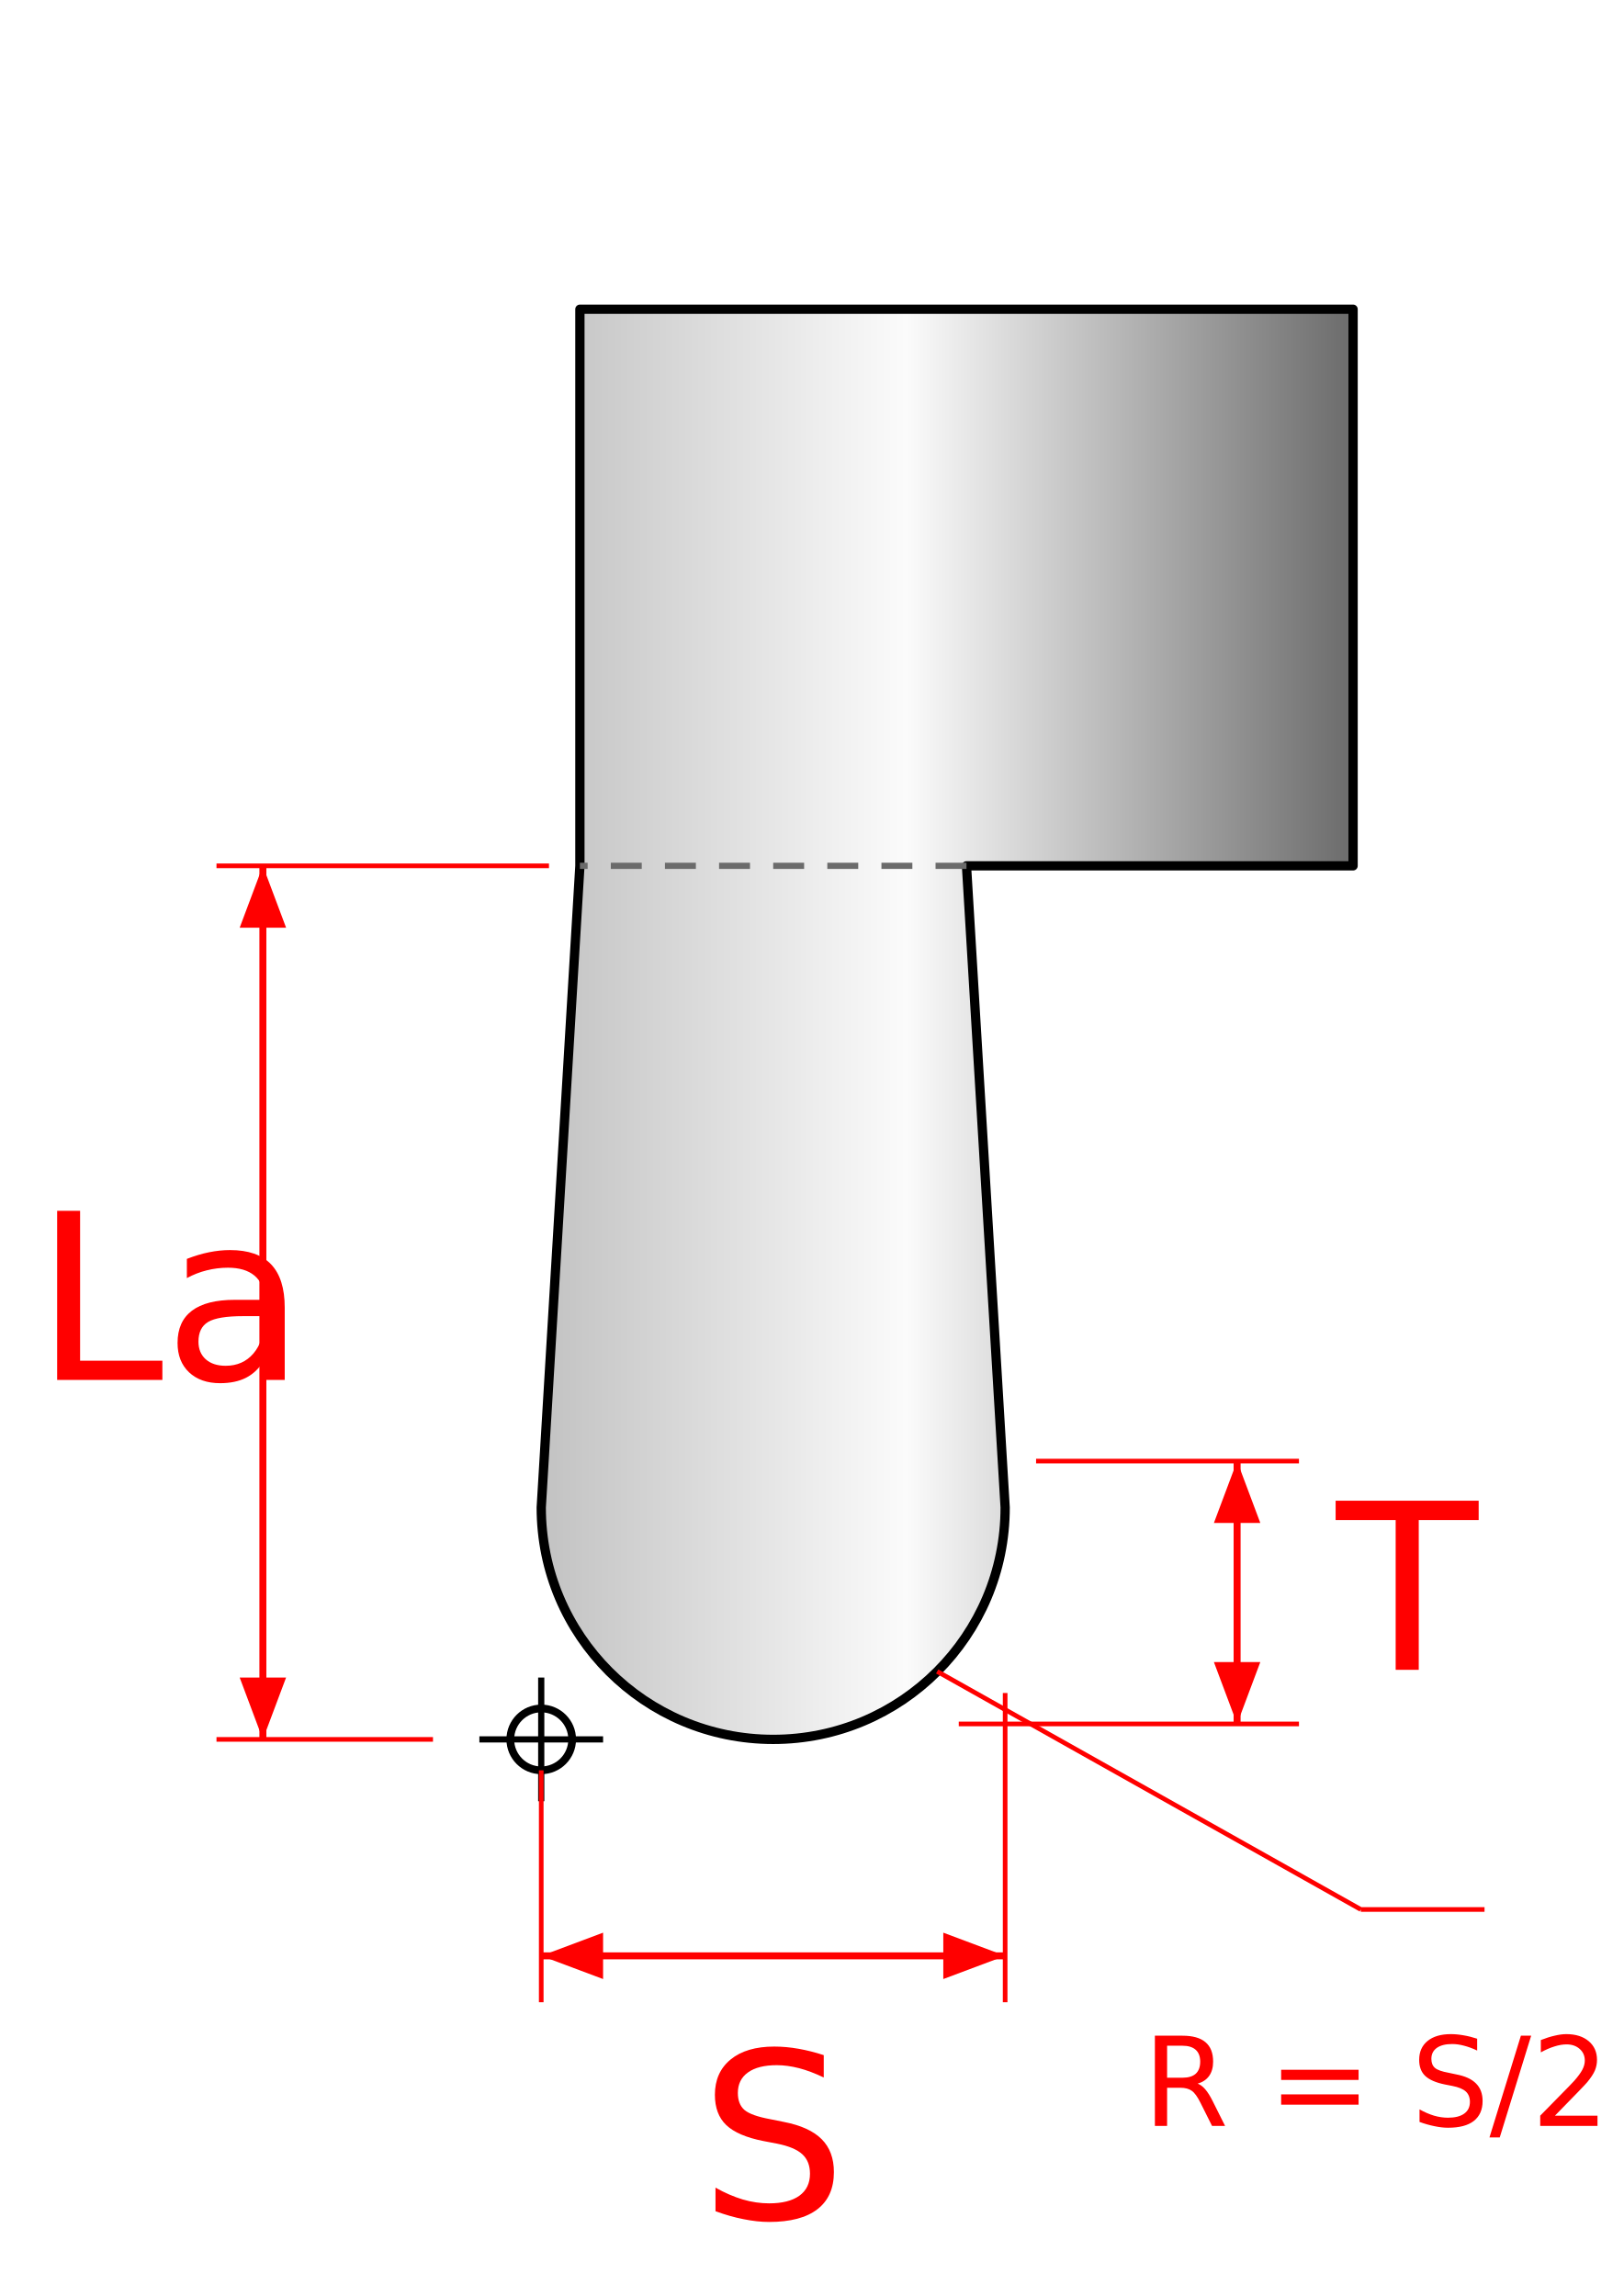
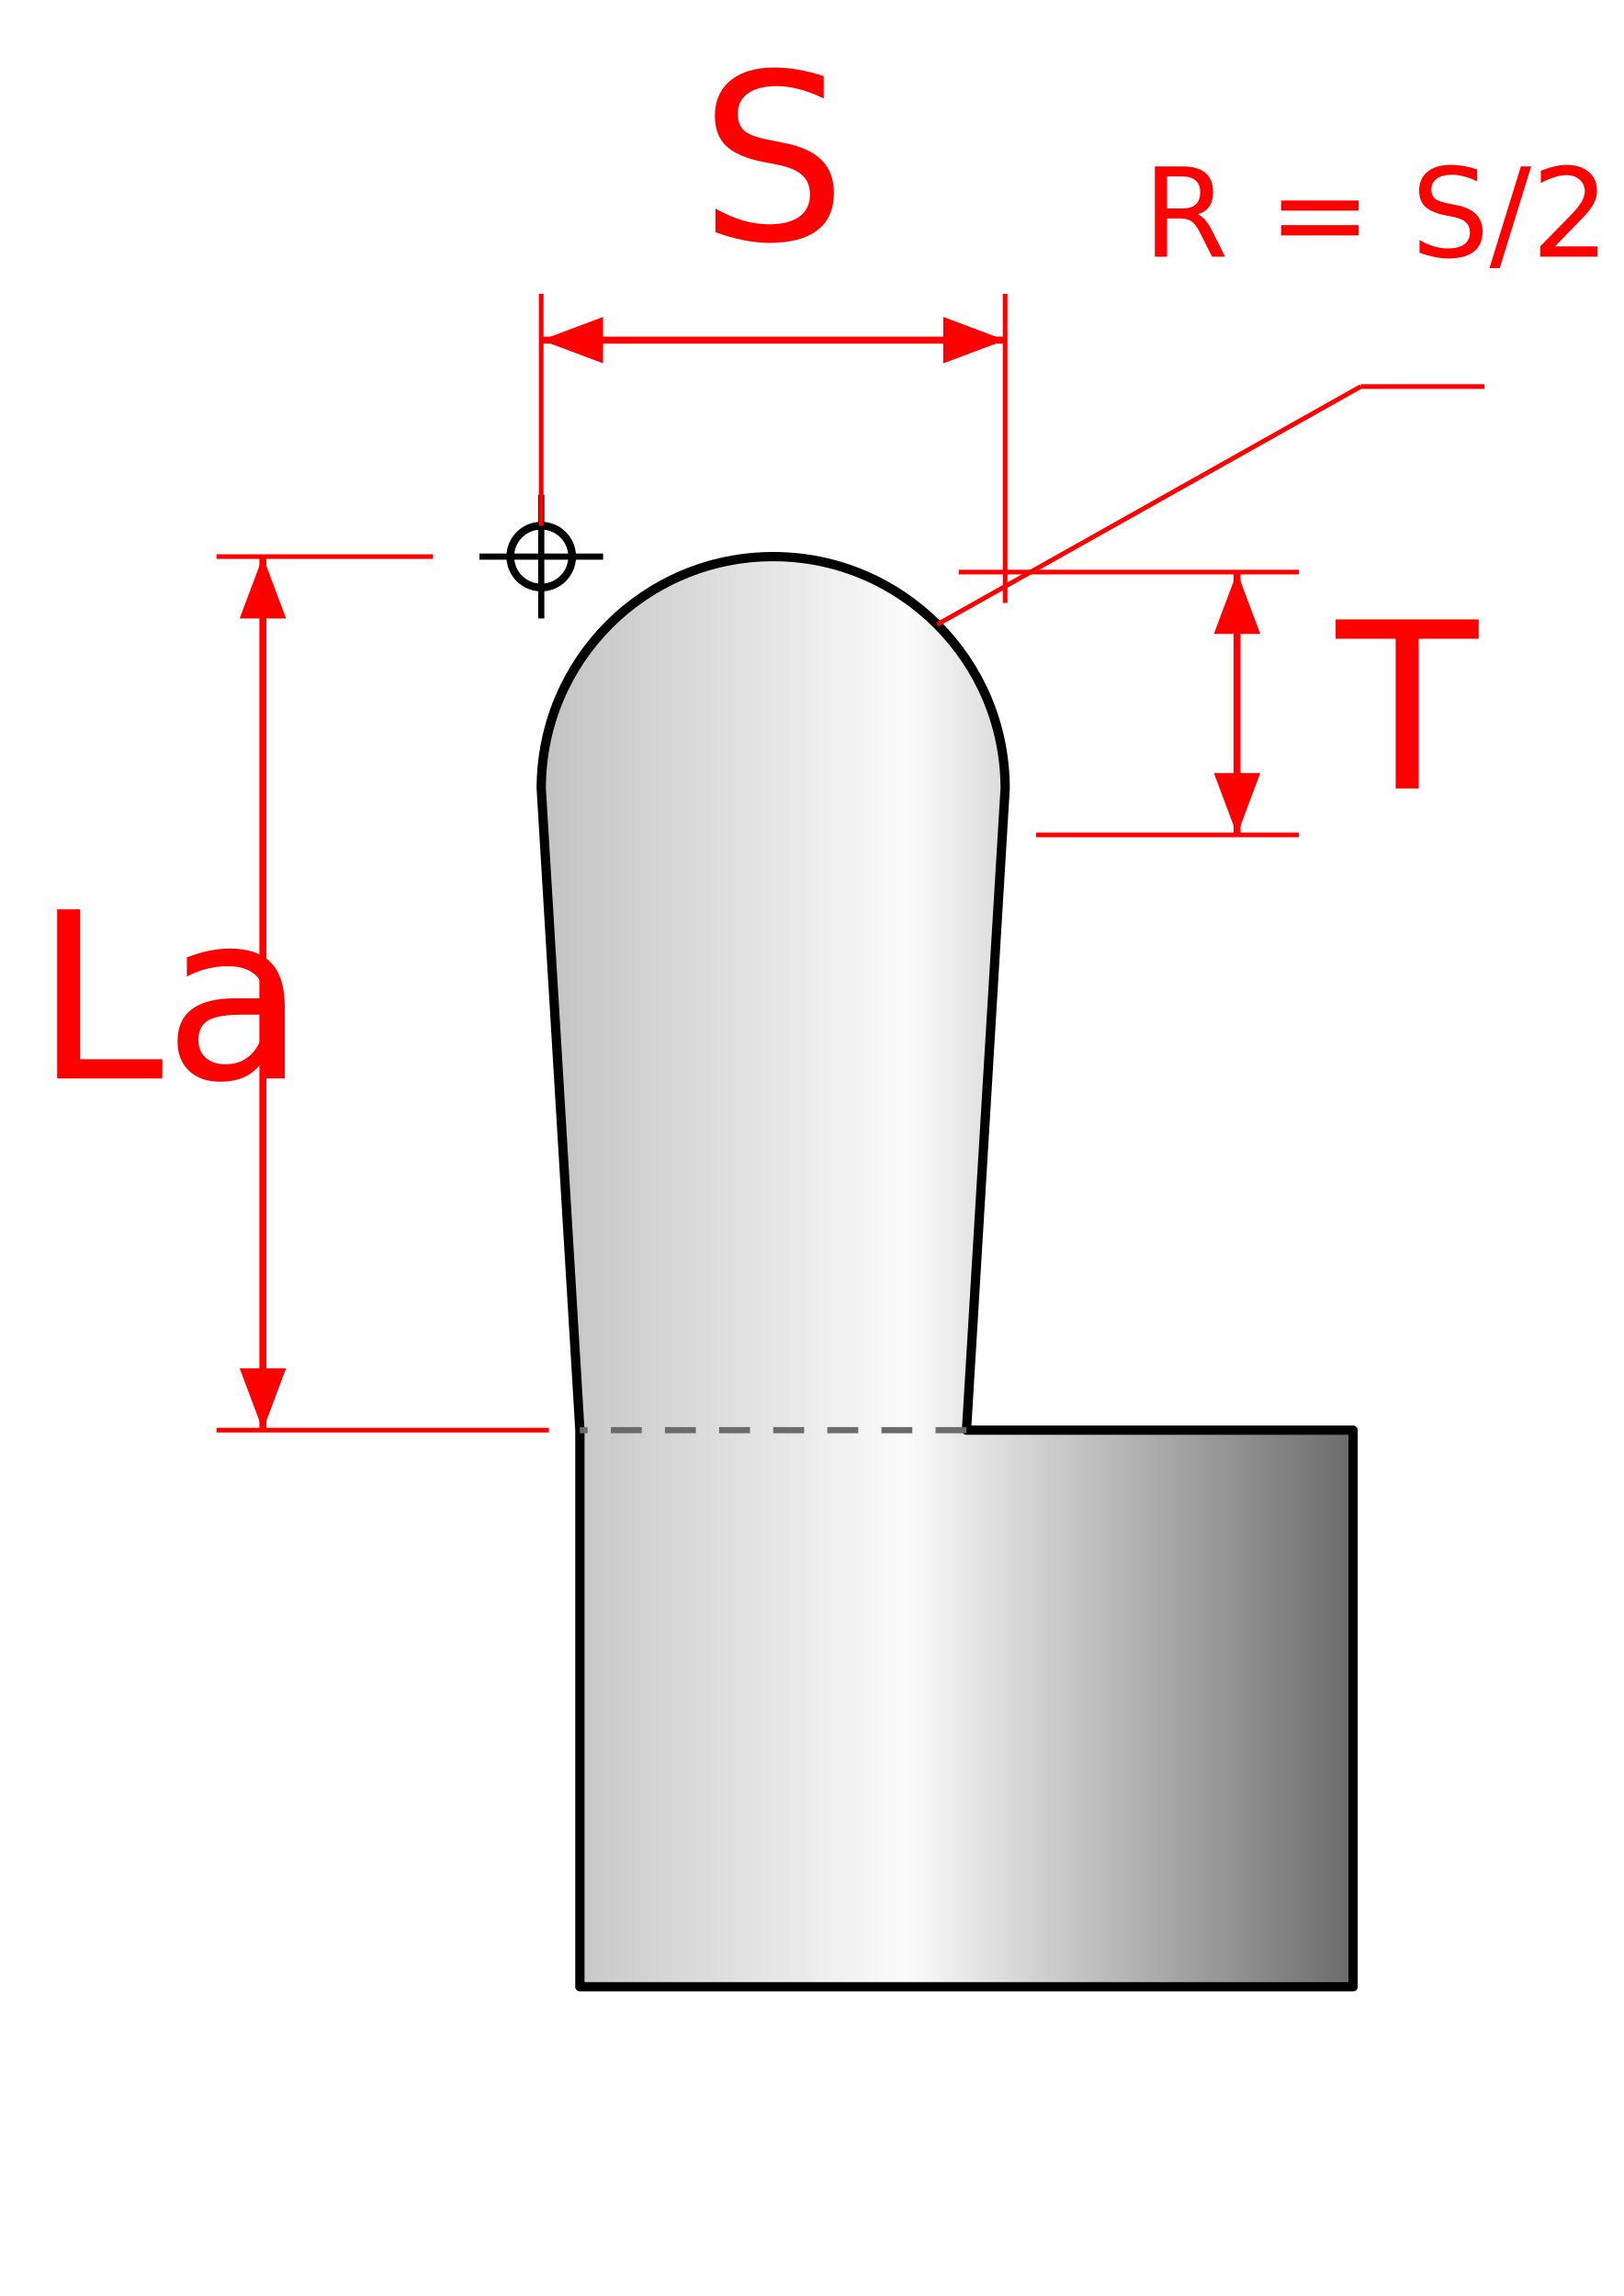
<svg xmlns="http://www.w3.org/2000/svg" id="svg8" version="1.1" viewBox="0 0 210 297" height="297mm" width="210mm">
  <defs id="defs2">
    <linearGradient id="steel" x1="0" y1="0" x2="1" y2="0">
      <stop id="steel-0" offset="0" style="stop-color:#c2c2c2;stop-opacity:1" />
      <stop id="steel-1" offset="0.45" style="stop-color:#fbfbfb;stop-opacity:1" />
      <stop id="steel-2" offset="1" style="stop-color:#6b6b6b;stop-opacity:1" />
    </linearGradient>
  </defs>
-   <g id="artwork">
-     <path id="blade" d="M 75,40 L 175,40 L 175,112 L 125,112 L 130,195.0 A 30.0 30.0 0 0 1 70,195.0 L 75,112 Z" style="fill:url(#steel);stroke:#000000;stroke-width:1.2;stroke-linejoin:round" />
-     <path id="holder-line" d="M 125,112 L 75,112" style="fill:none;stroke:#6b6b6b;stroke-width:0.8;stroke-dasharray:4,3" />
-     <g id="reference-point">
-       <circle id="reference-circle" cx="70" cy="225" r="4" style="fill:none;stroke:#000000;stroke-width:1" />
-       <path id="reference-cross" d="M 62,225 L 78,225 M 70,217 L 70,233" style="fill:none;stroke:#000000;stroke-width:0.8" />
+   <g id="machine-view" transform="matrix(1,0,0,-1,0,297)">
+     <g id="artwork">
+       <path id="blade" d="M 75,40 L 175,40 L 175,112 L 125,112 L 130,195.0 A 30.0 30.0 0 0 1 70,195.0 L 75,112 Z" style="fill:url(#steel);stroke:#000000;stroke-width:1.2;stroke-linejoin:round" />
+       <path id="holder-line" d="M 125,112 L 75,112" style="fill:none;stroke:#6b6b6b;stroke-width:0.8;stroke-dasharray:4,3" />
+       <g id="reference-point">
+         <circle id="reference-circle" cx="70" cy="225" r="4" style="fill:none;stroke:#000000;stroke-width:1" />
+         <path id="reference-cross" d="M 62,225 L 78,225 M 70,217 L 70,233" style="fill:none;stroke:#000000;stroke-width:0.8" />
+       </g>
+     </g>
+     <g id="dim-width">
+       <path id="dim-width-ext1" d="M 70,229 L 70,259" style="fill:none;stroke:#ff0000;stroke-width:0.6" />
+       <path id="dim-width-ext2" d="M 130,219 L 130,259" style="fill:none;stroke:#ff0000;stroke-width:0.6" />
+       <path id="dim-width-line" d="M 70,253 L 130,253" style="fill:none;stroke:#ff0000;stroke-width:0.9" />
+       <path id="dim-width-line-b" d="M 130.00,253.00 L 122.00,256.00 L 122.00,250.00 Z" style="fill:#ff0000;stroke:none" />
+       <path id="dim-width-line-a" d="M 70.00,253.00 L 78.00,250.00 L 78.00,256.00 Z" style="fill:#ff0000;stroke:none" />
+       <text id="width" x="100.0" y="287" style="font-size:30px;line-height:1.25;font-family:'DejaVu Sans';fill:#ff0000;stroke:none;text-anchor:middle" transform="matrix(1,0,0,-1,0,553.00)">S</text>
+     </g>
+     <g id="dim-grooving_depth">
+       <path id="dim-grooving_depth-ext1" d="M 71,112 L 28,112" style="fill:none;stroke:#ff0000;stroke-width:0.6" />
+       <path id="dim-grooving_depth-ext2" d="M 56,225 L 28,225" style="fill:none;stroke:#ff0000;stroke-width:0.6" />
+       <path id="dim-grooving_depth-line" d="M 34,112 L 34,225" style="fill:none;stroke:#ff0000;stroke-width:0.9" />
+       <path id="dim-grooving_depth-line-b" d="M 34.00,225.00 L 31.00,217.00 L 37.00,217.00 Z" style="fill:#ff0000;stroke:none" />
+       <path id="dim-grooving_depth-line-a" d="M 34.00,112.00 L 37.00,120.00 L 31.00,120.00 Z" style="fill:#ff0000;stroke:none" />
+       <text id="grooving_depth" x="22" y="178.5" style="font-size:30px;line-height:1.25;font-family:'DejaVu Sans';fill:#ff0000;stroke:none;text-anchor:middle" transform="matrix(1,0,0,-1,0,336.00)">La</text>
+     </g>
+     <g id="dim-turning_depth">
+       <path id="dim-turning_depth-ext1" d="M 124,223 L 168,223" style="fill:none;stroke:#ff0000;stroke-width:0.6" />
+       <path id="dim-turning_depth-ext2" d="M 134,189 L 168,189" style="fill:none;stroke:#ff0000;stroke-width:0.6" />
+       <path id="dim-turning_depth-line" d="M 160,189 L 160,223" style="fill:none;stroke:#ff0000;stroke-width:0.9" />
+       <path id="dim-turning_depth-line-b" d="M 160.00,223.00 L 157.00,215.00 L 163.00,215.00 Z" style="fill:#ff0000;stroke:none" />
+       <path id="dim-turning_depth-line-a" d="M 160.00,189.00 L 163.00,197.00 L 157.00,197.00 Z" style="fill:#ff0000;stroke:none" />
+       <text id="turning_depth" x="182" y="216" style="font-size:30px;line-height:1.25;font-family:'DejaVu Sans';fill:#ff0000;stroke:none;text-anchor:middle" transform="matrix(1,0,0,-1,0,411.00)">T</text>
+     </g>
+     <g id="full-radius-note">
+       <path id="full-radius-leader" d="M 176,247 L 192,247 M 176,247 L 121.21,216.21" style="fill:none;stroke:#ff0000;stroke-width:0.6" />
+       <text x="178" y="275" style="font-size:16px;line-height:1.25;font-family:'DejaVu Sans';fill:#ff0000;stroke:none;text-anchor:middle" transform="matrix(1,0,0,-1,0,538.80)">R = S/2</text>
    </g>
  </g>
-   <g id="dim-width">
-     <path id="dim-width-ext1" d="M 70,229 L 70,259" style="fill:none;stroke:#ff0000;stroke-width:0.6" />
-     <path id="dim-width-ext2" d="M 130,219 L 130,259" style="fill:none;stroke:#ff0000;stroke-width:0.6" />
-     <path id="dim-width-line" d="M 70,253 L 130,253" style="fill:none;stroke:#ff0000;stroke-width:0.9" />
-     <path id="dim-width-line-b" d="M 130.00,253.00 L 122.00,256.00 L 122.00,250.00 Z" style="fill:#ff0000;stroke:none" />
-     <path id="dim-width-line-a" d="M 70.00,253.00 L 78.00,250.00 L 78.00,256.00 Z" style="fill:#ff0000;stroke:none" />
-     <text id="width" x="100.0" y="287" style="font-size:30px;line-height:1.25;font-family:'DejaVu Sans';fill:#ff0000;stroke:none;text-anchor:middle">S</text>
-   </g>
-   <g id="dim-grooving_depth">
-     <path id="dim-grooving_depth-ext1" d="M 71,112 L 28,112" style="fill:none;stroke:#ff0000;stroke-width:0.6" />
-     <path id="dim-grooving_depth-ext2" d="M 56,225 L 28,225" style="fill:none;stroke:#ff0000;stroke-width:0.6" />
-     <path id="dim-grooving_depth-line" d="M 34,112 L 34,225" style="fill:none;stroke:#ff0000;stroke-width:0.9" />
-     <path id="dim-grooving_depth-line-b" d="M 34.00,225.00 L 31.00,217.00 L 37.00,217.00 Z" style="fill:#ff0000;stroke:none" />
-     <path id="dim-grooving_depth-line-a" d="M 34.00,112.00 L 37.00,120.00 L 31.00,120.00 Z" style="fill:#ff0000;stroke:none" />
-     <text id="grooving_depth" x="22" y="178.5" style="font-size:30px;line-height:1.25;font-family:'DejaVu Sans';fill:#ff0000;stroke:none;text-anchor:middle">La</text>
-   </g>
-   <g id="dim-turning_depth">
-     <path id="dim-turning_depth-ext1" d="M 124,223 L 168,223" style="fill:none;stroke:#ff0000;stroke-width:0.6" />
-     <path id="dim-turning_depth-ext2" d="M 134,189 L 168,189" style="fill:none;stroke:#ff0000;stroke-width:0.6" />
-     <path id="dim-turning_depth-line" d="M 160,189 L 160,223" style="fill:none;stroke:#ff0000;stroke-width:0.9" />
-     <path id="dim-turning_depth-line-b" d="M 160.00,223.00 L 157.00,215.00 L 163.00,215.00 Z" style="fill:#ff0000;stroke:none" />
-     <path id="dim-turning_depth-line-a" d="M 160.00,189.00 L 163.00,197.00 L 157.00,197.00 Z" style="fill:#ff0000;stroke:none" />
-     <text id="turning_depth" x="182" y="216" style="font-size:30px;line-height:1.25;font-family:'DejaVu Sans';fill:#ff0000;stroke:none;text-anchor:middle">T</text>
-   </g>
-   <g id="full-radius-note">
-     <path id="full-radius-leader" d="M 176,247 L 192,247 M 176,247 L 121.21,216.21" style="fill:none;stroke:#ff0000;stroke-width:0.6" />
-     <text x="178" y="275" style="font-size:16px;line-height:1.25;font-family:'DejaVu Sans';fill:#ff0000;stroke:none;text-anchor:middle">R = S/2</text>
-   </g>
</svg>
